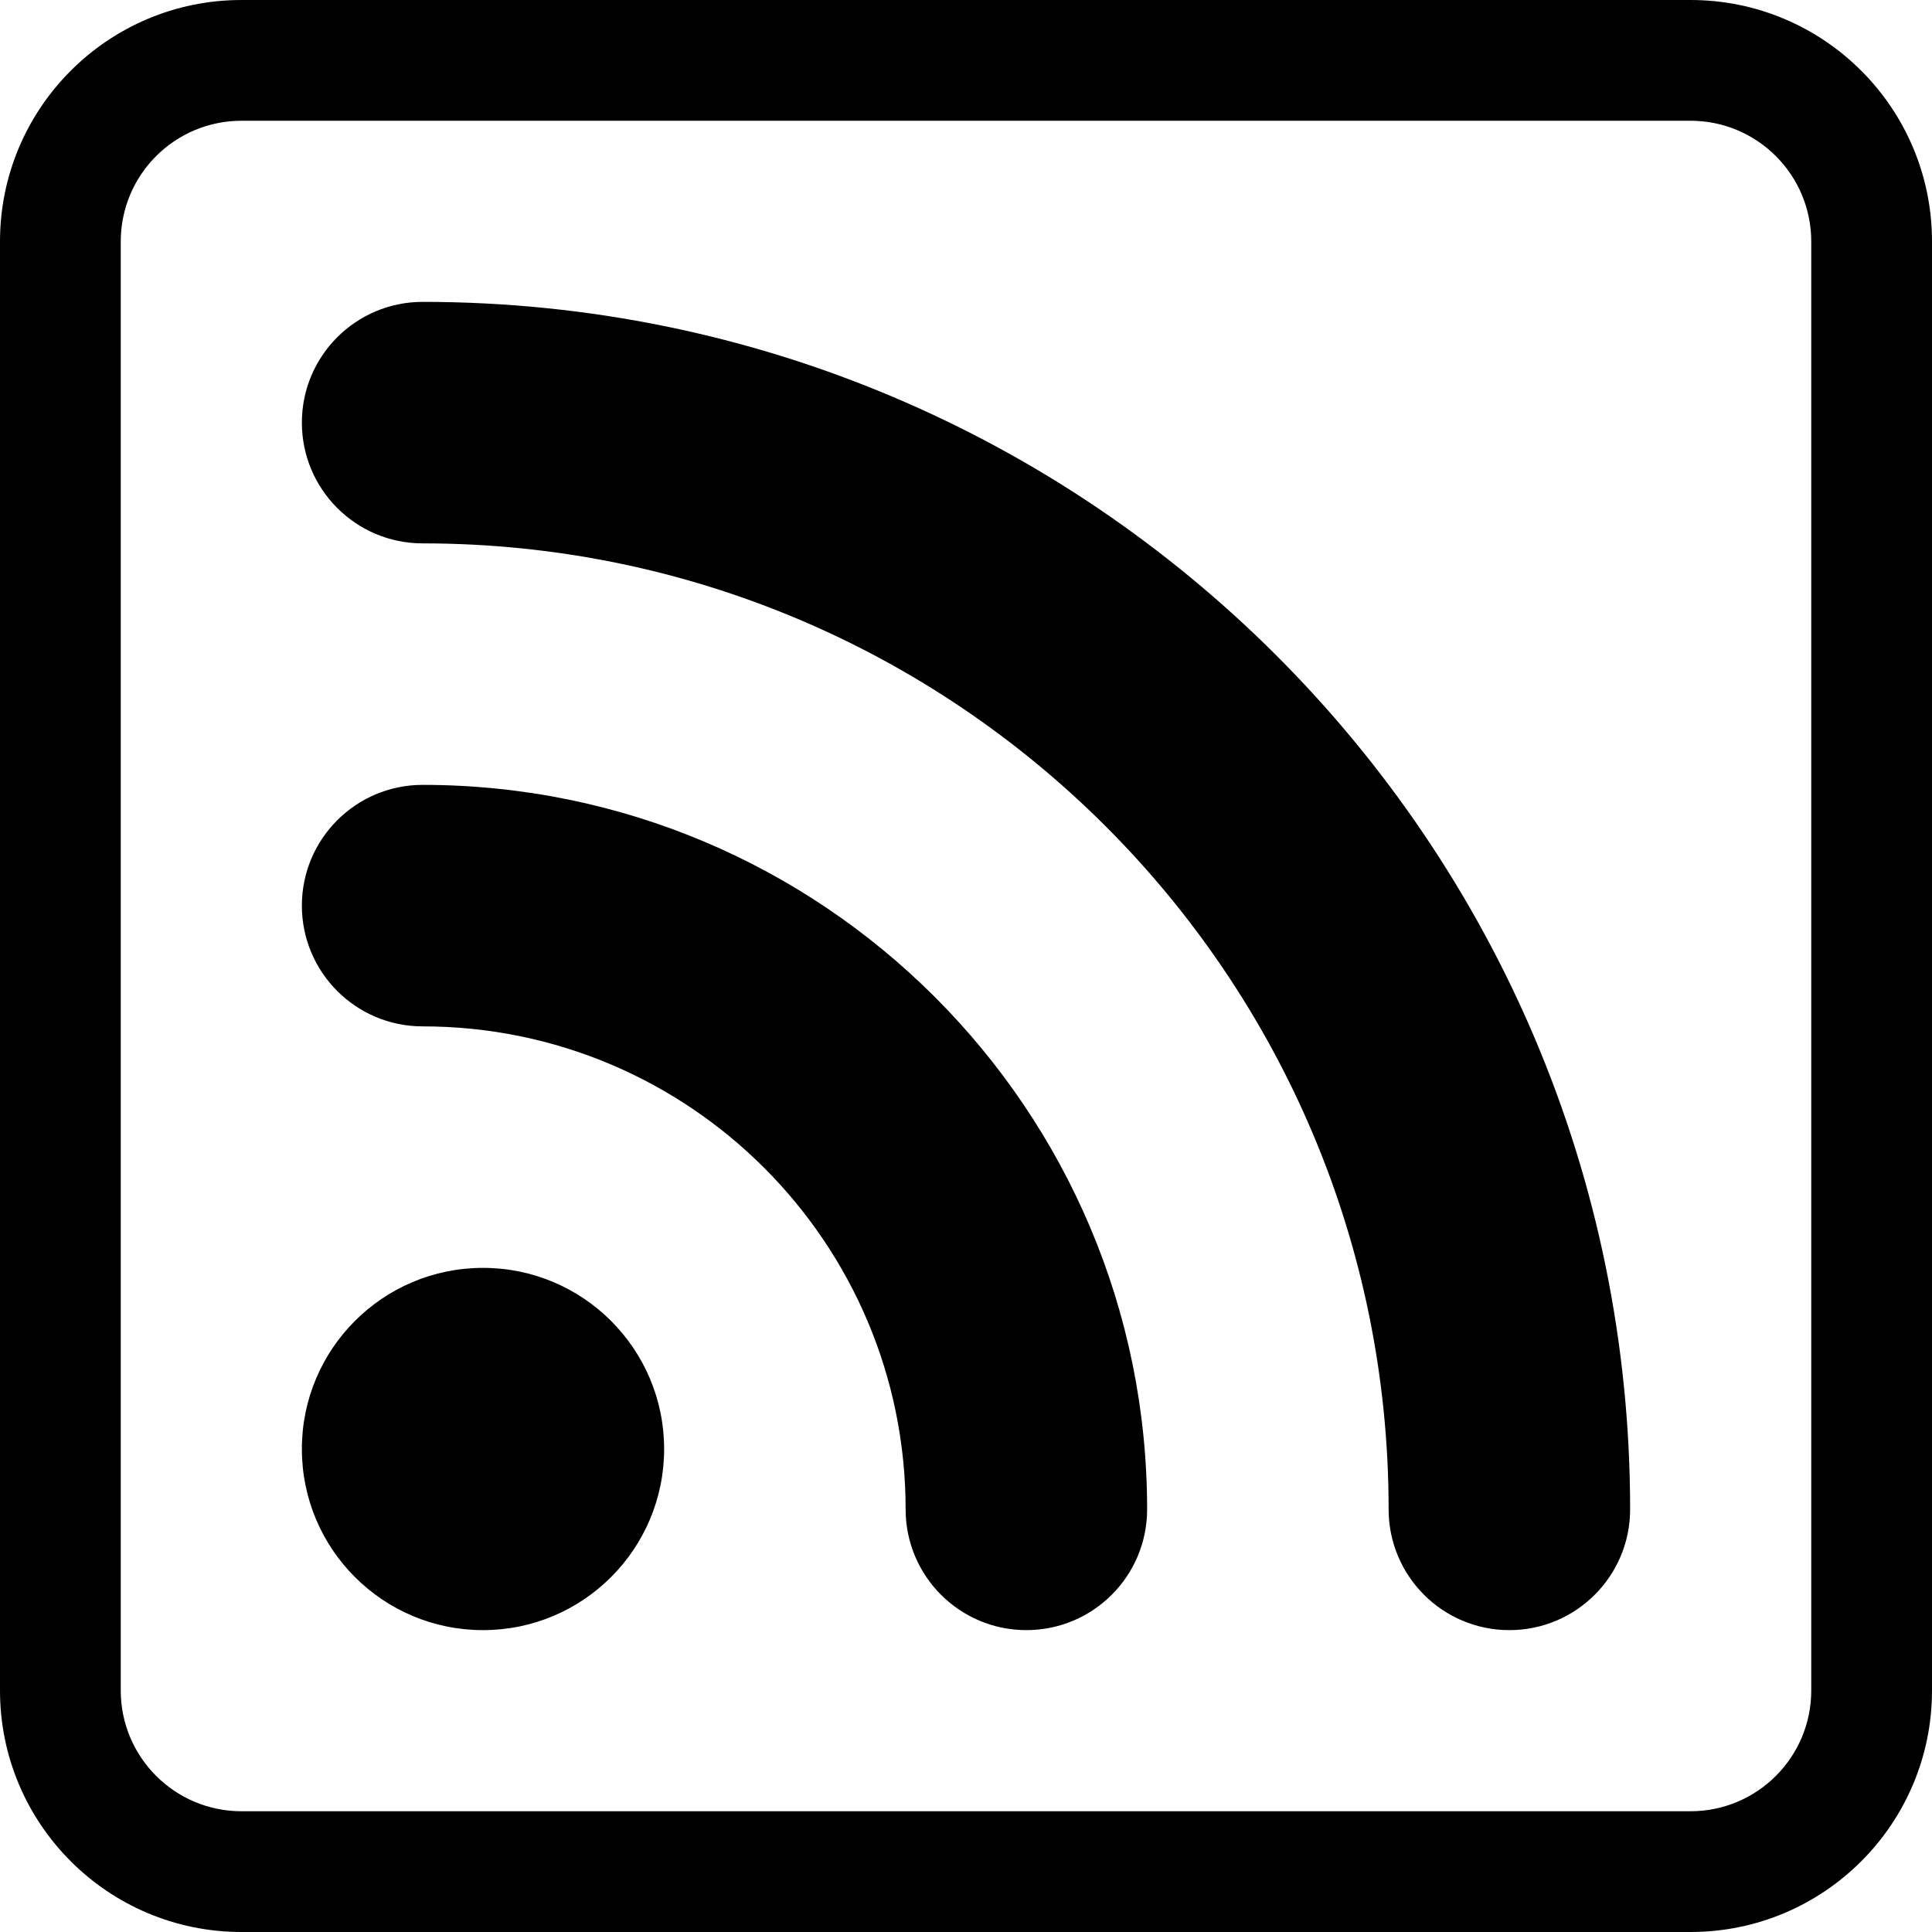
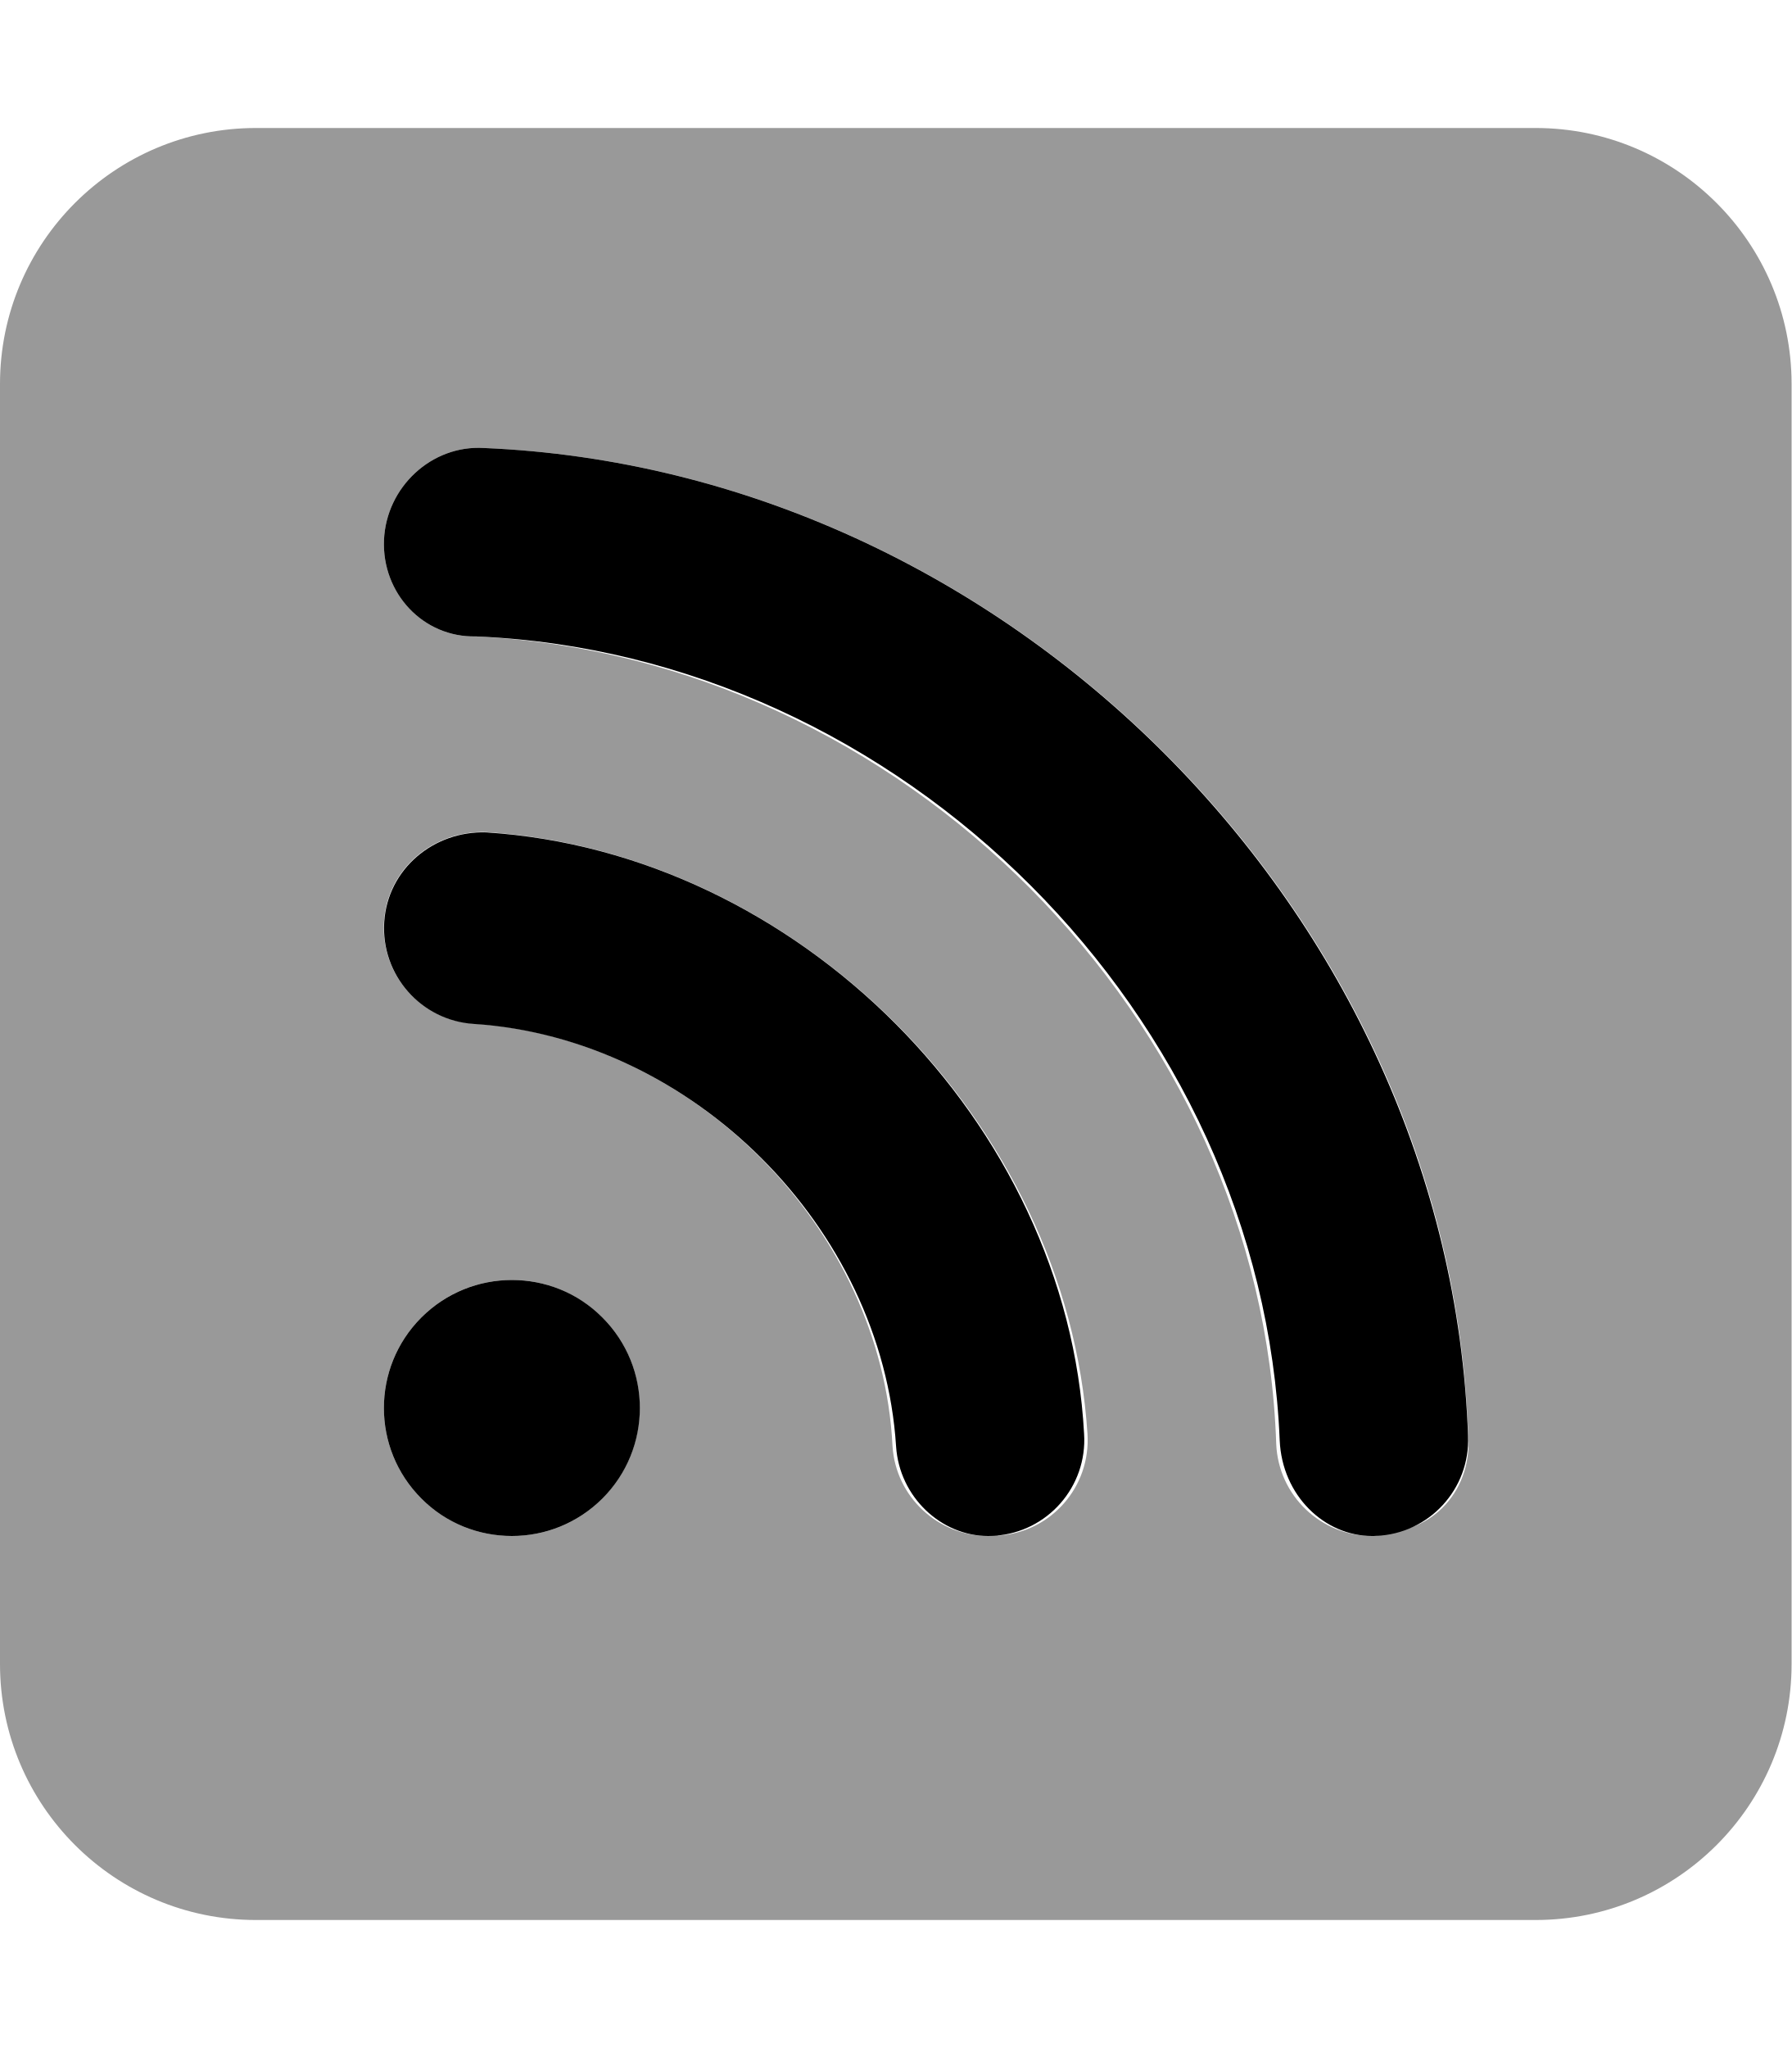
- <svg xmlns="http://www.w3.org/2000/svg" width="16" height="16" class="bi bi-rss" viewBox="0 0 16 16">
-   <path d="M14 1a1 1 0 0 1 1 1v12a1 1 0 0 1-1 1H2a1 1 0 0 1-1-1V2a1 1 0 0 1 1-1h12zM2 0a2 2 0 0 0-2 2v12a2 2 0 0 0 2 2h12a2 2 0 0 0 2-2V2a2 2 0 0 0-2-2H2z" />
-   <path d="M5.5 12a1.5 1.5 0 1 1-3 0 1.5 1.5 0 0 1 3 0zm-3-8.5a1 1 0 0 1 1-1c5.523 0 10 4.477 10 10a1 1 0 1 1-2 0 8 8 0 0 0-8-8 1 1 0 0 1-1-1zm0 4a1 1 0 0 1 1-1 6 6 0 0 1 6 6 1 1 0 1 1-2 0 4 4 0 0 0-4-4 1 1 0 0 1-1-1z" />
+ <svg xmlns="http://www.w3.org/2000/svg" aria-hidden="true" focusable="false" data-prefix="fa-duotone" data-icon="square-rss" class="svg-inline--fa fa-square-rss fa-w-14" role="img" viewBox="0 0 448 512">
+   <defs>
+     <style>
+       .fa-secondary {
+         opacity: 0.4;
+       }
+     </style>
+   </defs>
+   <g class="fa-group">
+     <path class="fa-primary" d="M128 320c-8.189 0-16.38 3.121-22.63 9.371c-12.5 12.5-12.5 32.76 0 45.26C111.6 380.9 119.8 384 128 384s16.38-3.121 22.63-9.371c12.5-12.5 12.5-32.76 0-45.26C144.4 323.1 136.2 320 128 320zM121.6 208.1c-13.11-.438-24.66 9.125-25.52 22.38c-.859 13.22 9.172 24.66 22.39 25.5c54.69 3.562 102.1 50.94 105.6 105.6C224.9 374.3 235.4 384 247.1 384c.531 0 1.062-.031 1.594-.062c13.22-.844 23.25-12.28 22.39-25.5C266.9 280.6 199.4 213.1 121.6 208.1zM121 112C107.9 111.2 96.58 121.8 96.02 135C95.47 148.3 105.8 159.4 119 159.1c106.4 4.469 196.6 94.66 201 201C320.6 373.9 331.2 384 343.1 384c.344 0 .672 0 1.016-.031c13.25-.531 23.53-11.72 22.98-24.97C362.5 228.3 251.7 117.5 121 112z" fill="currentColor" />
+     <path class="fa-secondary" d="M384 32H64C28.65 32 0 60.66 0 96v320c0 35.34 28.65 64 64 64h320c35.35 0 64-28.66 64-64V96C448 60.66 419.3 32 384 32zM150.6 374.6C144.4 380.9 136.2 384 128 384s-16.38-3.121-22.63-9.371c-12.5-12.5-12.5-32.76 0-45.26C111.6 323.1 119.8 320 128 320s16.38 3.121 22.63 9.371C163.1 341.9 163.1 362.1 150.6 374.6zM249.6 383.9C249 383.1 248.5 384 247.1 384c-12.53 0-23.09-9.75-23.92-22.44C220.5 306.9 173.1 259.5 118.4 255.9c-13.22-.844-23.25-12.28-22.39-25.5c.859-13.25 12.41-22.81 25.52-22.38c77.86 5.062 145.3 72.5 150.4 150.4C272.8 371.7 262.8 383.1 249.6 383.9zM345 383.1C344.7 384 344.3 384 343.1 384c-12.8 0-23.42-10.09-23.97-23C315.6 254.6 225.4 164.4 119 159.1C105.8 159.4 95.47 148.3 96.02 135C96.58 121.8 107.9 111.2 121 112c130.7 5.469 241.5 116.3 246.1 246.1C368.5 372.3 358.3 383.4 345 383.1z" fill="currentColor" />
+   </g>
</svg>
